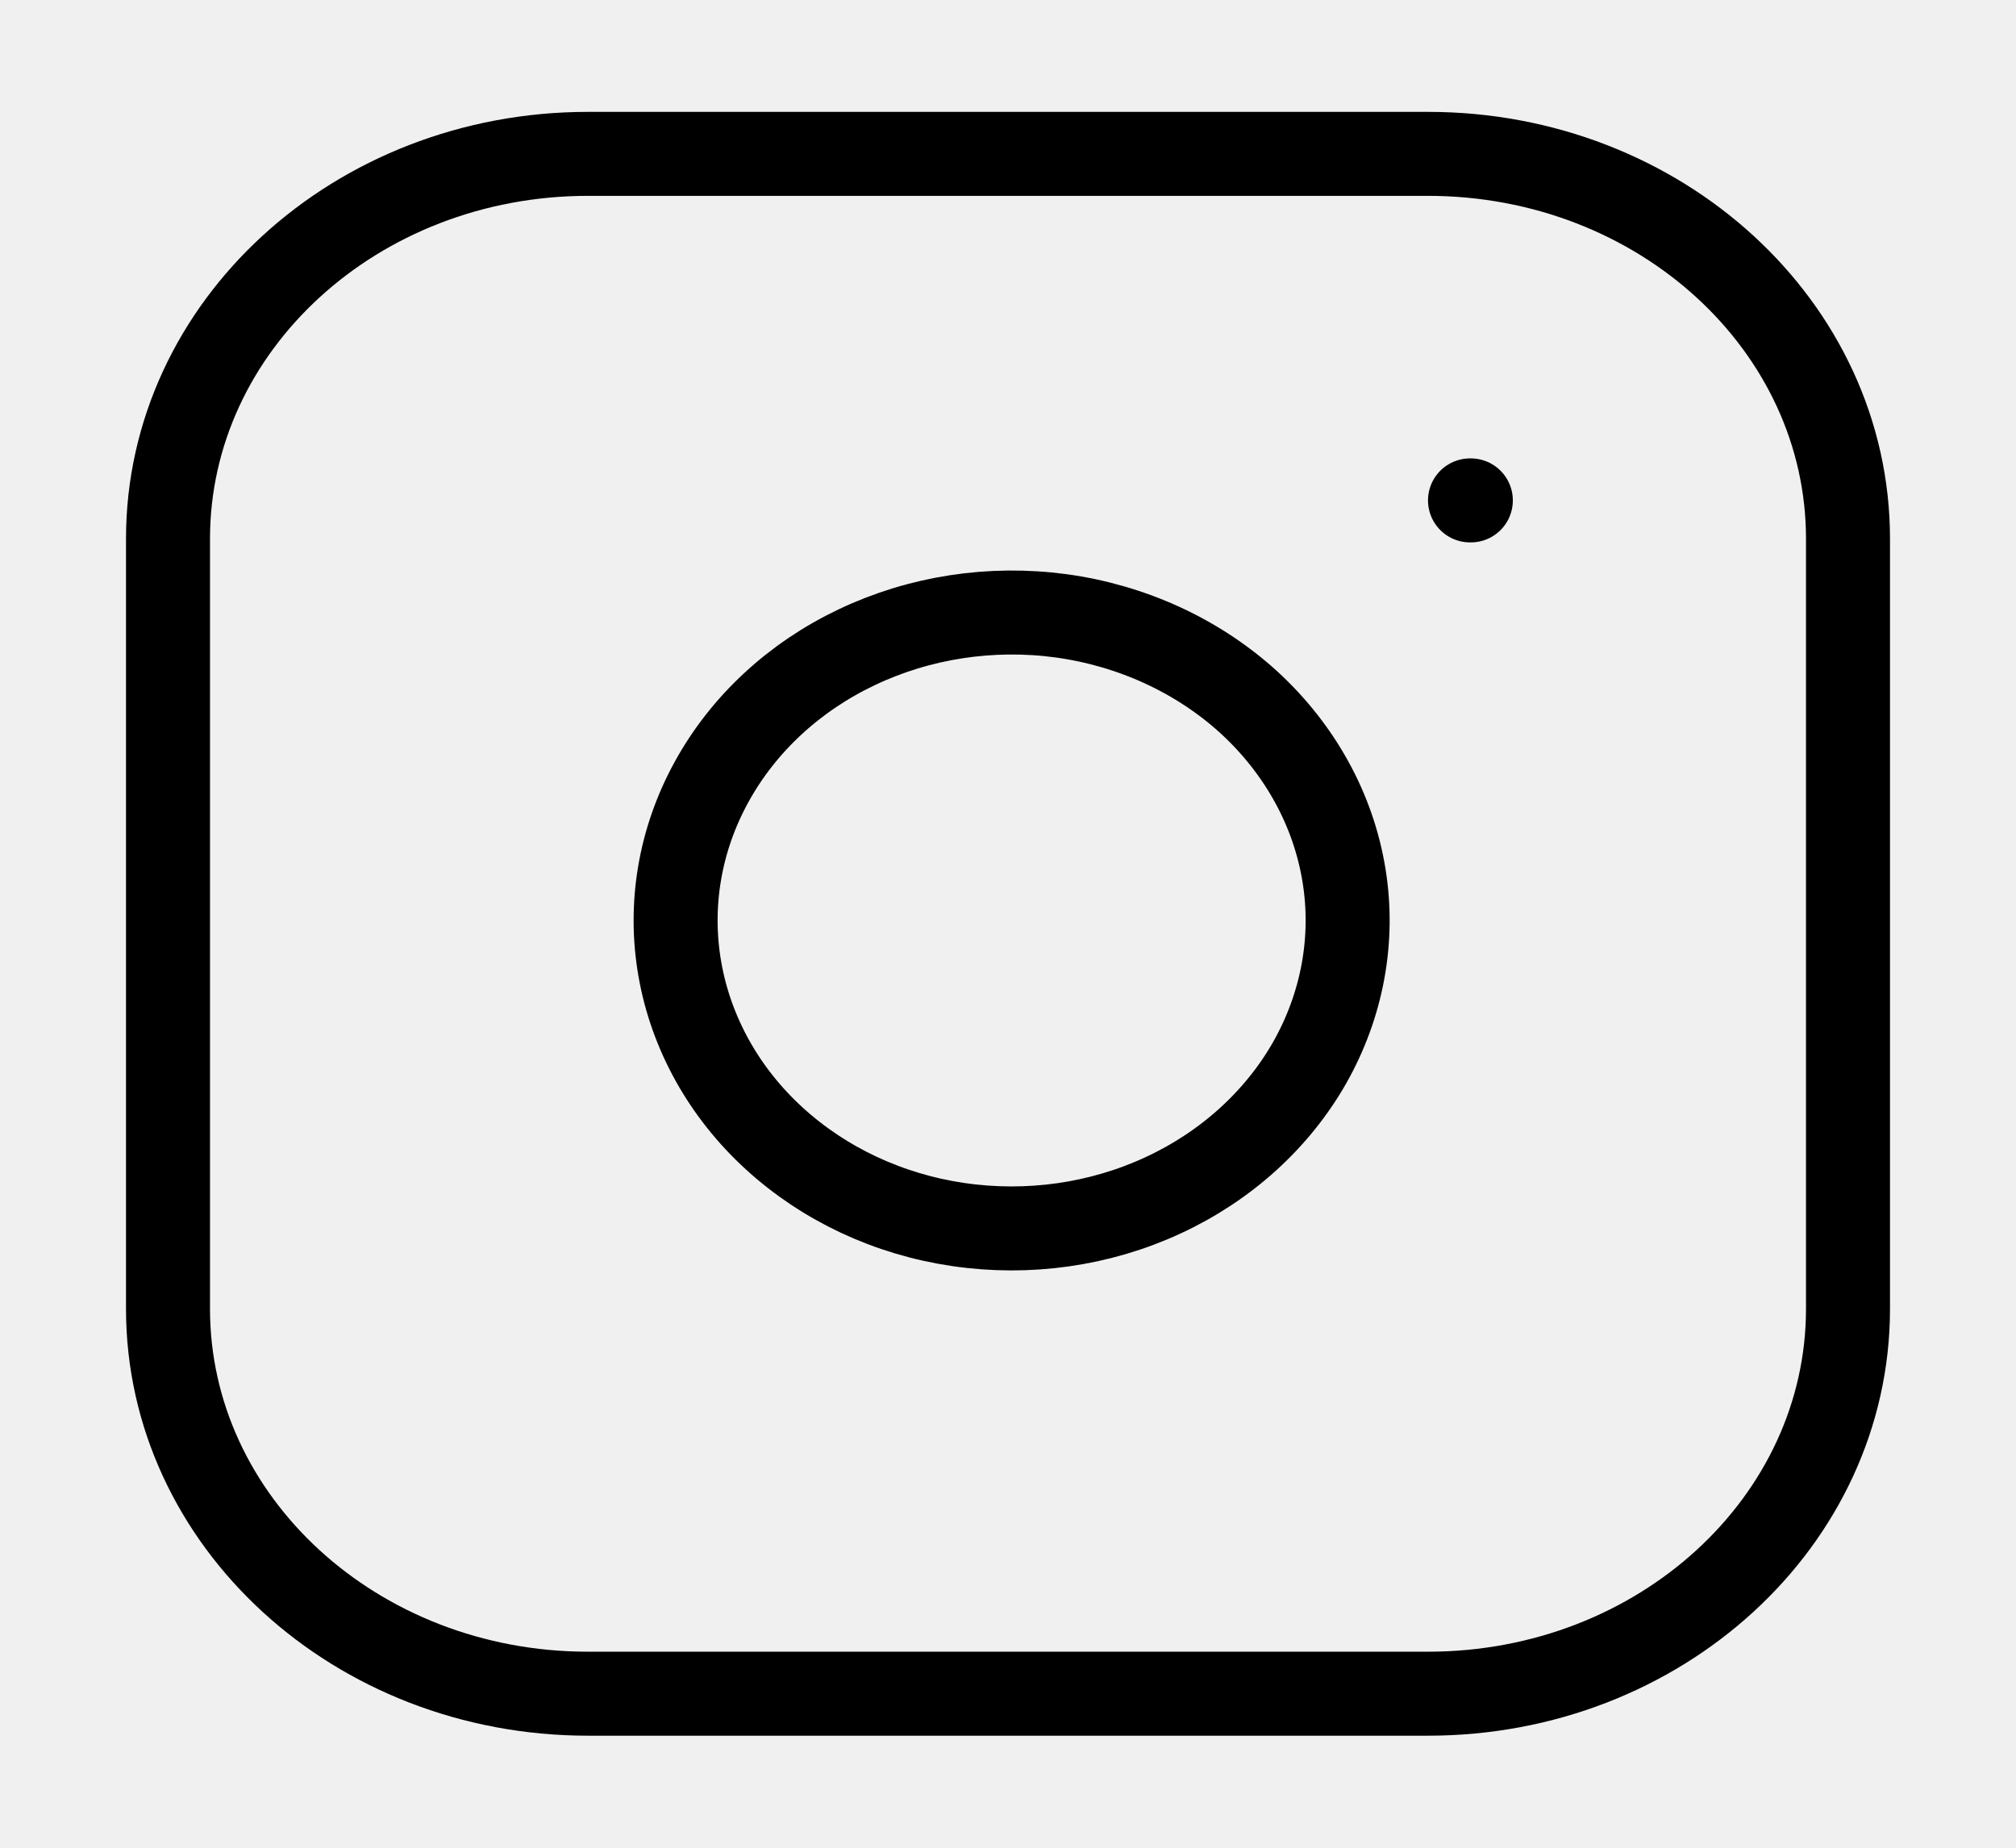
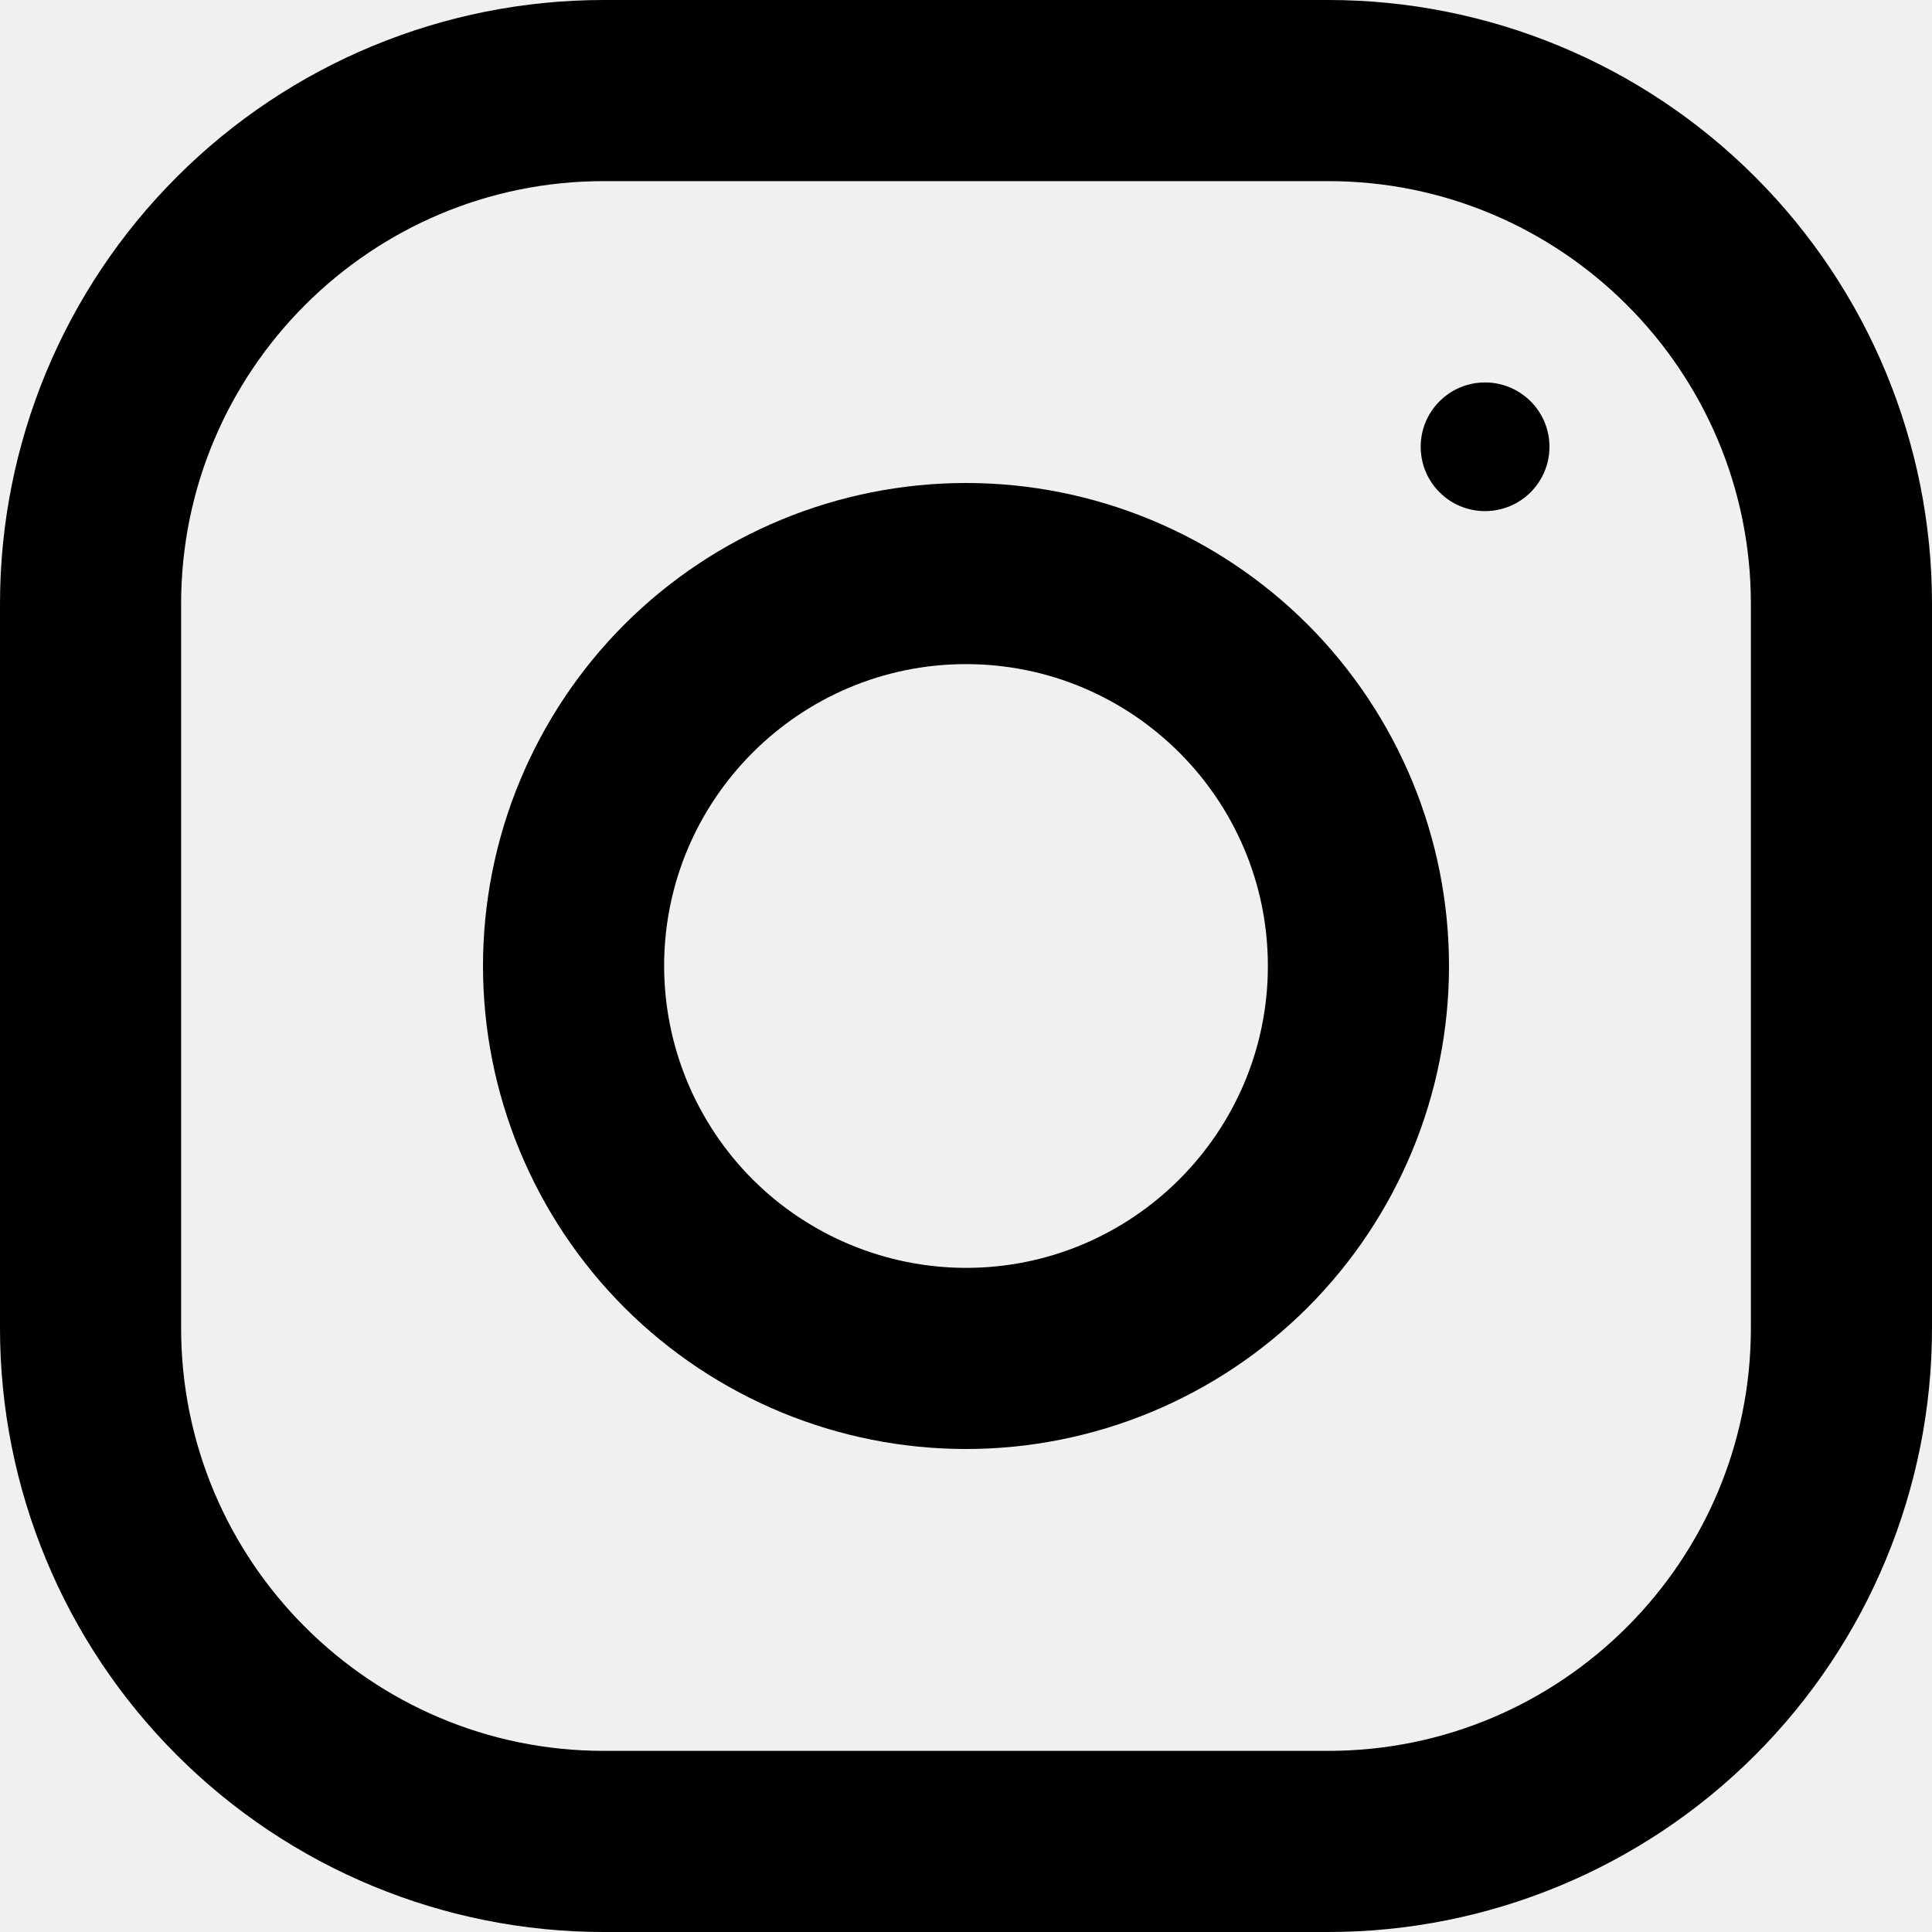
- <svg xmlns="http://www.w3.org/2000/svg" width="12" height="11" viewBox="0 0 12 11" fill="none">
-   <g clip-path="url(#clip0_541_3242)">
-     <path d="M8.5 0.916H3.5C2.119 0.916 1 1.942 1 3.208V7.791C1 9.057 2.119 10.083 3.5 10.083H8.5C9.881 10.083 11 9.057 11 7.791V3.208C11 1.942 9.881 0.916 8.5 0.916Z" stroke="black" stroke-width="0.5" stroke-linecap="round" stroke-linejoin="round" />
-     <path d="M8 5.211C8.062 5.592 7.99 5.982 7.797 6.324C7.603 6.666 7.296 6.944 6.921 7.117C6.545 7.291 6.119 7.351 5.704 7.29C5.288 7.229 4.905 7.049 4.607 6.776C4.31 6.504 4.114 6.152 4.047 5.771C3.98 5.39 4.046 5 4.235 4.656C4.424 4.311 4.727 4.03 5.1 3.853C5.474 3.675 5.899 3.61 6.315 3.666C6.739 3.724 7.132 3.905 7.436 4.183C7.739 4.462 7.937 4.822 8 5.211Z" stroke="black" stroke-width="0.5" stroke-linecap="round" stroke-linejoin="round" />
-     <path d="M8.75 2.979H8.755" stroke="black" stroke-width="0.5" stroke-linecap="round" stroke-linejoin="round" />
+ <svg xmlns="http://www.w3.org/2000/svg" width="20" height="20" viewBox="0 0 20 20" fill="none">
+   <g clip-path="url(#clip0_4537_4342)">
+     <path d="M13.75 0H6.25C4.592 0 3.003 0.658 1.831 1.831C0.658 3.003 0 4.592 0 6.25L0 13.75C0 15.408 0.658 16.997 1.831 18.169C3.003 19.341 4.592 20 6.25 20H13.75C15.408 20 16.997 19.341 18.169 18.169C19.341 16.997 20 15.408 20 13.75V6.25C20 4.592 19.341 3.003 18.169 1.831C16.997 0.658 15.408 0 13.75 0ZM18.125 13.75C18.125 16.163 16.163 18.125 13.75 18.125H6.25C3.837 18.125 1.875 16.163 1.875 13.75V6.25C1.875 3.837 3.837 1.875 6.25 1.875H13.75C16.163 1.875 18.125 3.837 18.125 6.25V13.75Z" fill="black" />
+     <path d="M10 5C8.674 5 7.402 5.527 6.464 6.464C5.527 7.402 5 8.674 5 10C5 11.326 5.527 12.598 6.464 13.536C7.402 14.473 8.674 15 10 15C11.326 15 12.598 14.473 13.536 13.536C14.473 12.598 15 11.326 15 10C15 8.674 14.473 7.402 13.536 6.464C12.598 5.527 11.326 5 10 5ZM10 13.125C9.171 13.124 8.377 12.794 7.791 12.209C7.206 11.623 6.876 10.829 6.875 10C6.875 8.276 8.277 6.875 10 6.875C11.723 6.875 13.125 8.276 13.125 10C13.125 11.723 11.723 13.125 10 13.125Z" fill="black" />
+     <path d="M15.373 5.291C15.741 5.291 16.04 4.993 16.04 4.625C16.04 4.257 15.741 3.959 15.373 3.959C15.005 3.959 14.707 4.257 14.707 4.625C14.707 4.993 15.005 5.291 15.373 5.291Z" fill="black" />
  </g>
  <defs>
-     <clipPath id="clip0_541_3242">
-       <rect width="12" height="11" fill="white" />
+     <clipPath id="clip0_4537_4342">
+       <rect width="20" height="20" fill="white" />
    </clipPath>
  </defs>
</svg>
